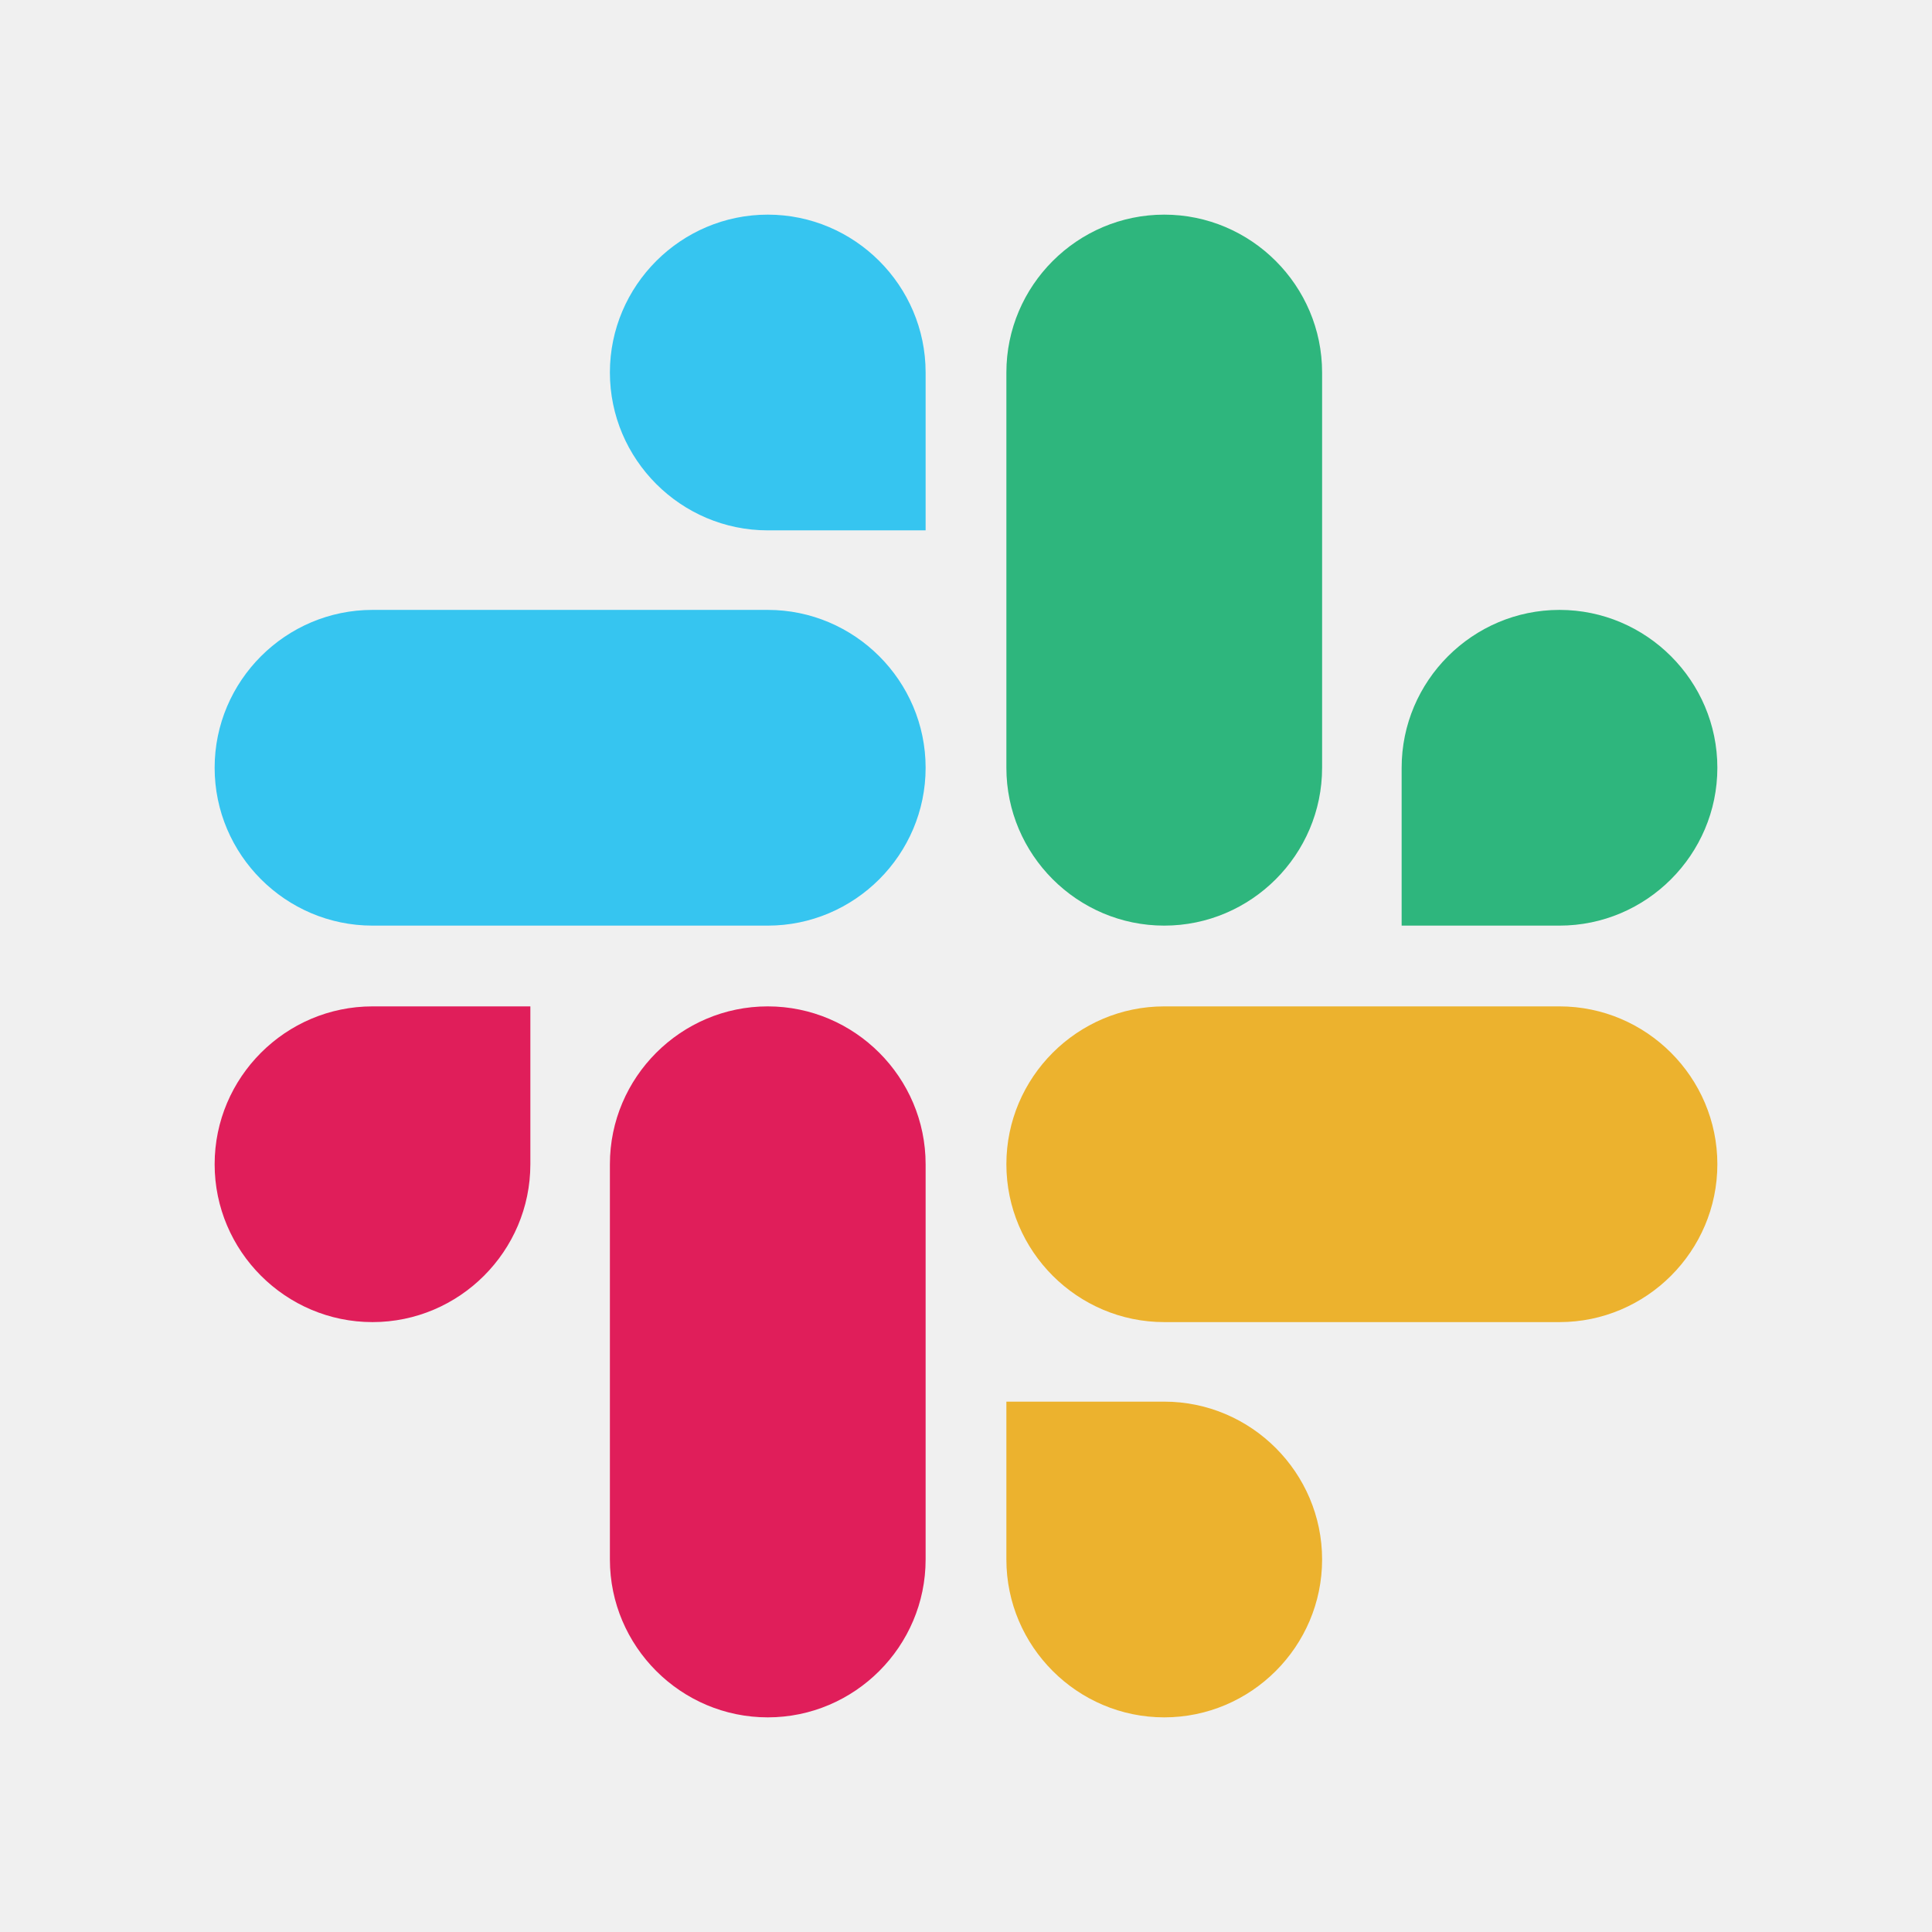
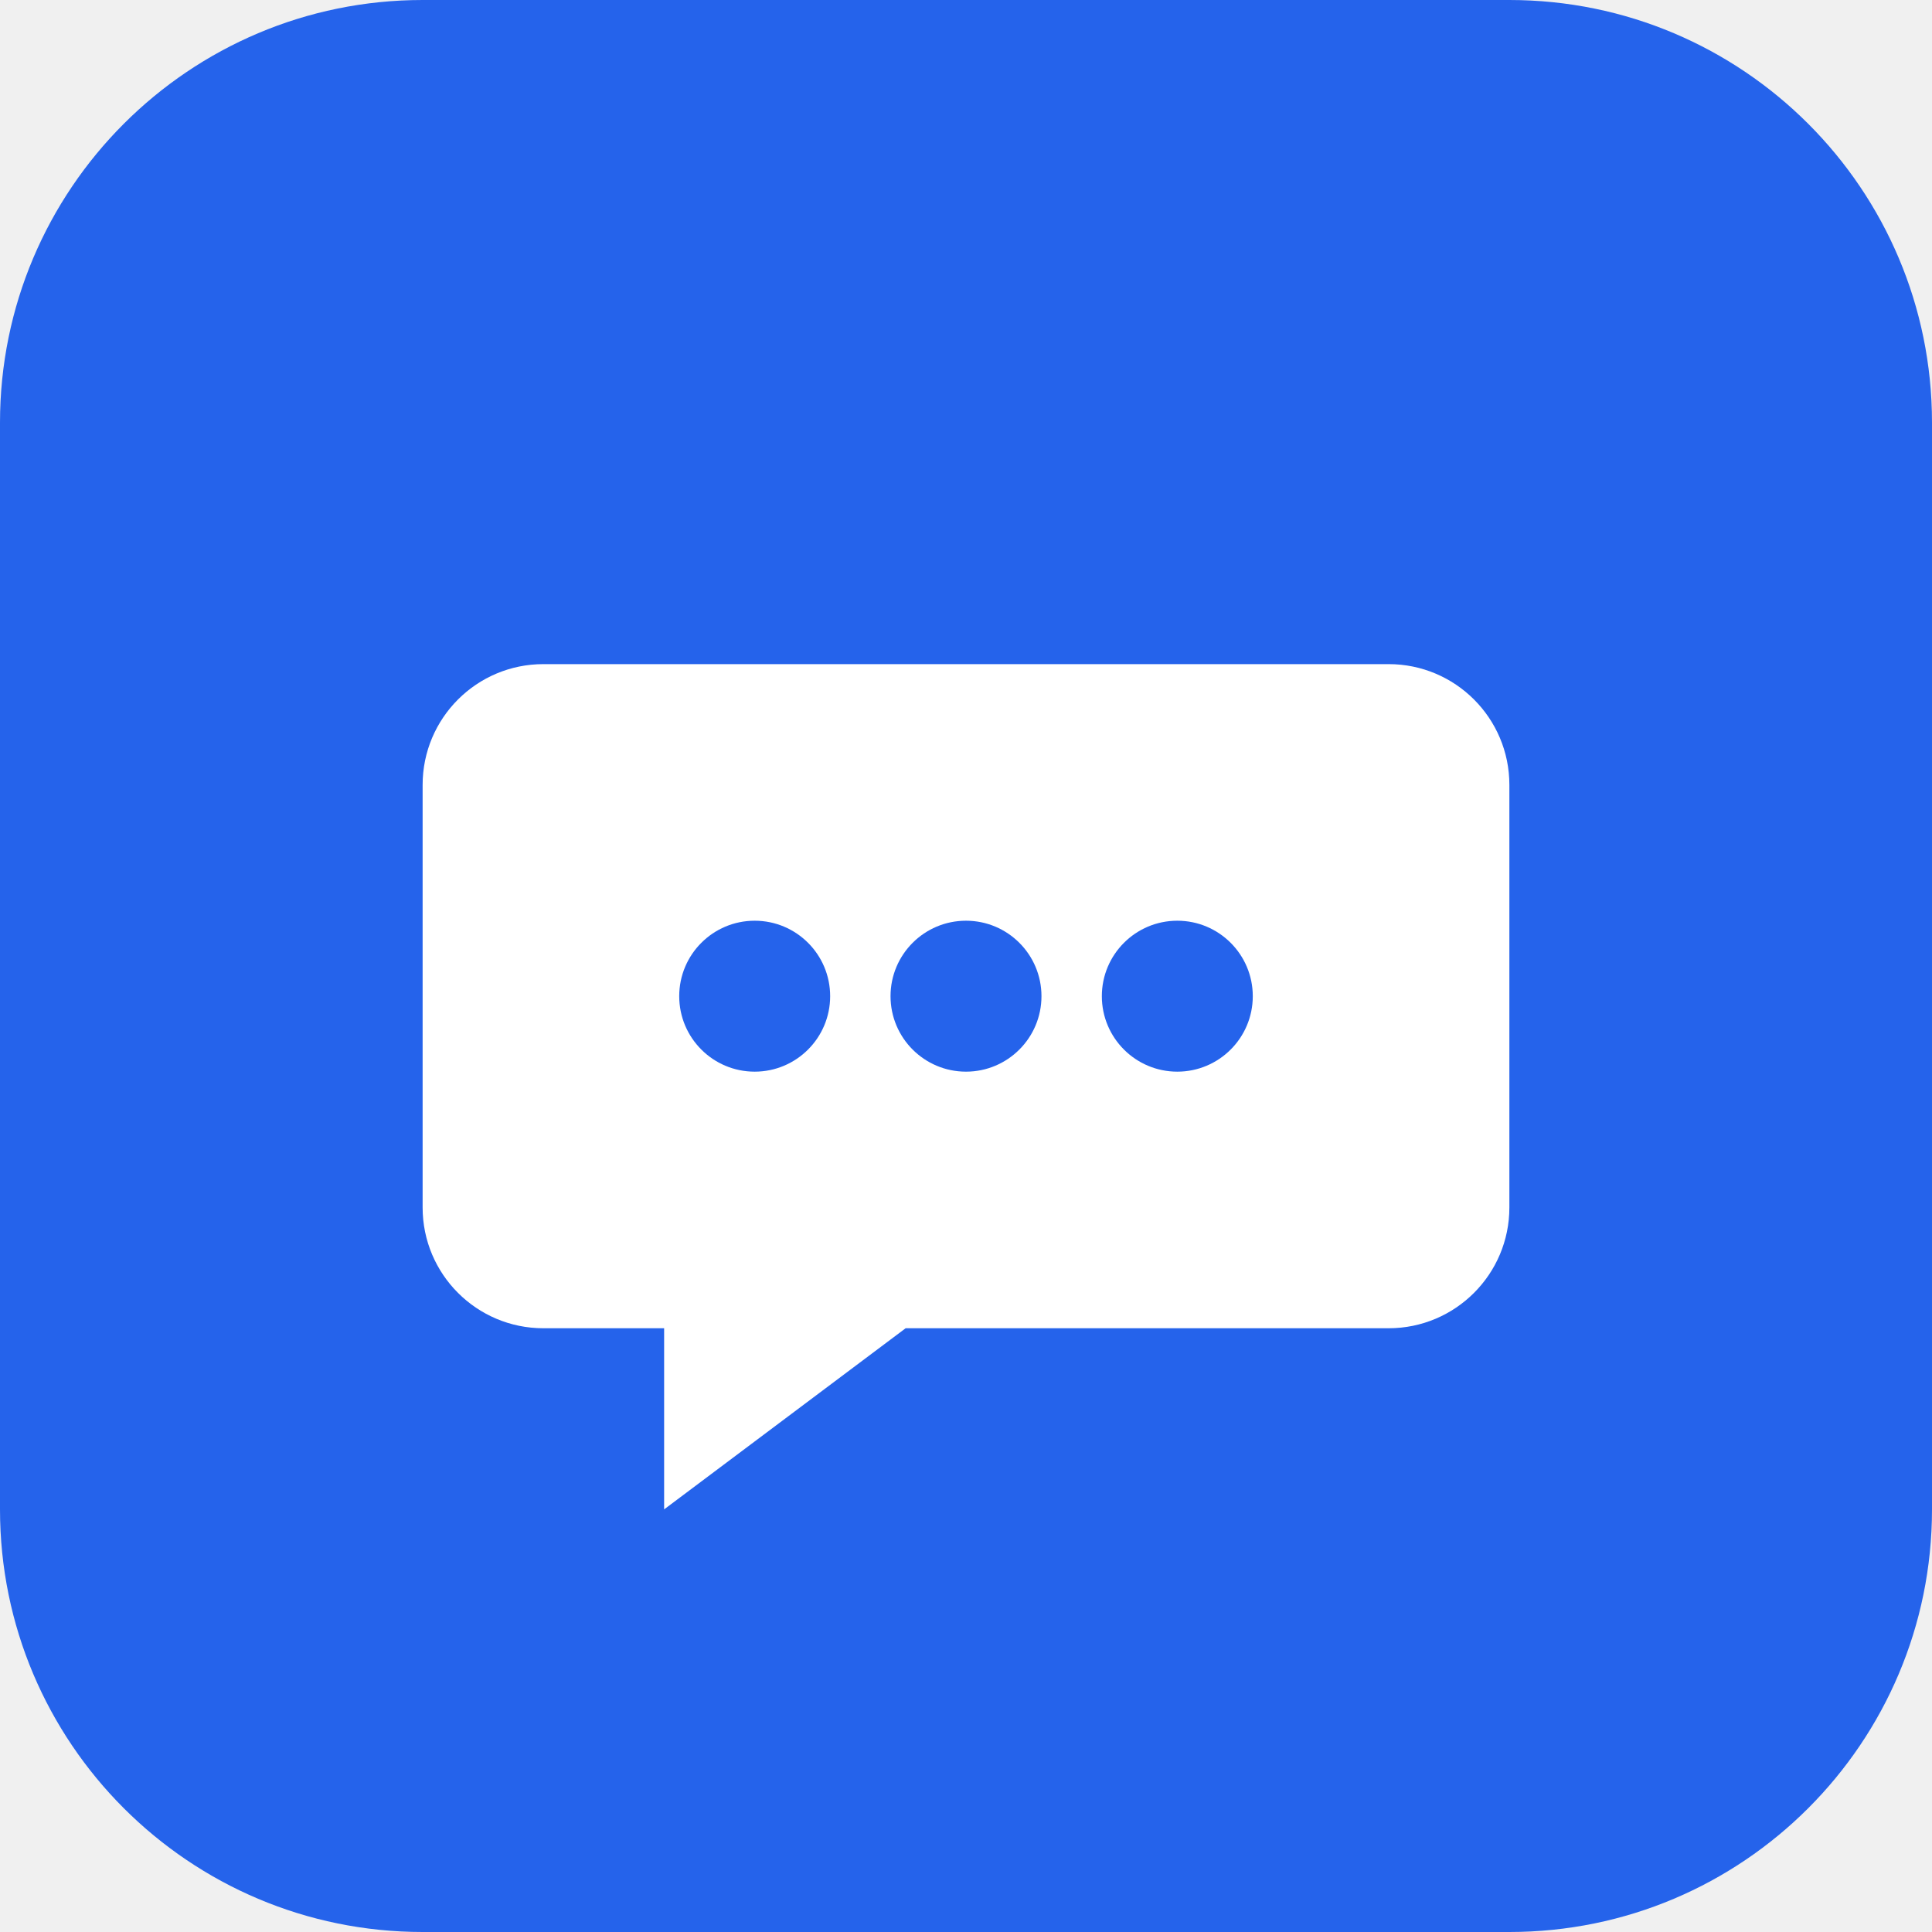
- <svg xmlns="http://www.w3.org/2000/svg" viewBox="-17.54 -17.54 157.88 157.88" fill="none">
-   <path d="M25.8 77.6c0 7.1-5.8 12.9-12.9 12.9S0 84.7 0 77.6s5.8-12.9 12.9-12.9h12.9v12.9zm6.5 0c0-7.1 5.8-12.9 12.9-12.9s12.9 5.8 12.9 12.9v32.3c0 7.1-5.8 12.9-12.9 12.9s-12.9-5.8-12.9-12.9V77.6z" fill="#E01E5A" />
-   <path d="M45.2 25.8c-7.1 0-12.9-5.8-12.9-12.9S38.1 0 45.2 0s12.9 5.8 12.9 12.9v12.9H45.2zm0 6.5c7.1 0 12.9 5.8 12.9 12.9s-5.8 12.9-12.9 12.9H12.9C5.8 58.1 0 52.3 0 45.2s5.8-12.9 12.9-12.9h32.3z" fill="#36C5F0" />
-   <path d="M97 45.2c0-7.1 5.8-12.9 12.9-12.9s12.9 5.8 12.9 12.9-5.8 12.9-12.9 12.9H97V45.2zm-6.5 0c0 7.1-5.8 12.9-12.9 12.9s-12.9-5.8-12.9-12.9V12.9C64.7 5.8 70.5 0 77.6 0s12.9 5.8 12.9 12.9v32.3z" fill="#2EB67D" />
-   <path d="M77.6 97c7.1 0 12.9 5.8 12.9 12.9s-5.8 12.9-12.9 12.9-12.9-5.8-12.9-12.9V97h12.9zm0-6.5c-7.1 0-12.9-5.8-12.9-12.9s5.8-12.9 12.9-12.9h32.3c7.1 0 12.9 5.8 12.9 12.9s-5.8 12.9-12.9 12.9H77.6z" fill="#ECB22E" />
+ <svg xmlns="http://www.w3.org/2000/svg" viewBox="0 0 64 64">
+   <rect width="64" height="64" rx="14" fill="#2563eb" />
+   <path d="M18 22h28a4 4 0 0 1 4 4v14a4 4 0 0 1-4 4H30l-8 6v-6h-4a4 4 0 0 1-4-4V26a4 4 0 0 1 4-4z" fill="#fff" />
+   <circle cx="25" cy="33" r="2.5" fill="#2563eb" />
+   <circle cx="32" cy="33" r="2.5" fill="#2563eb" />
+   <circle cx="39" cy="33" r="2.5" fill="#2563eb" />
</svg>
